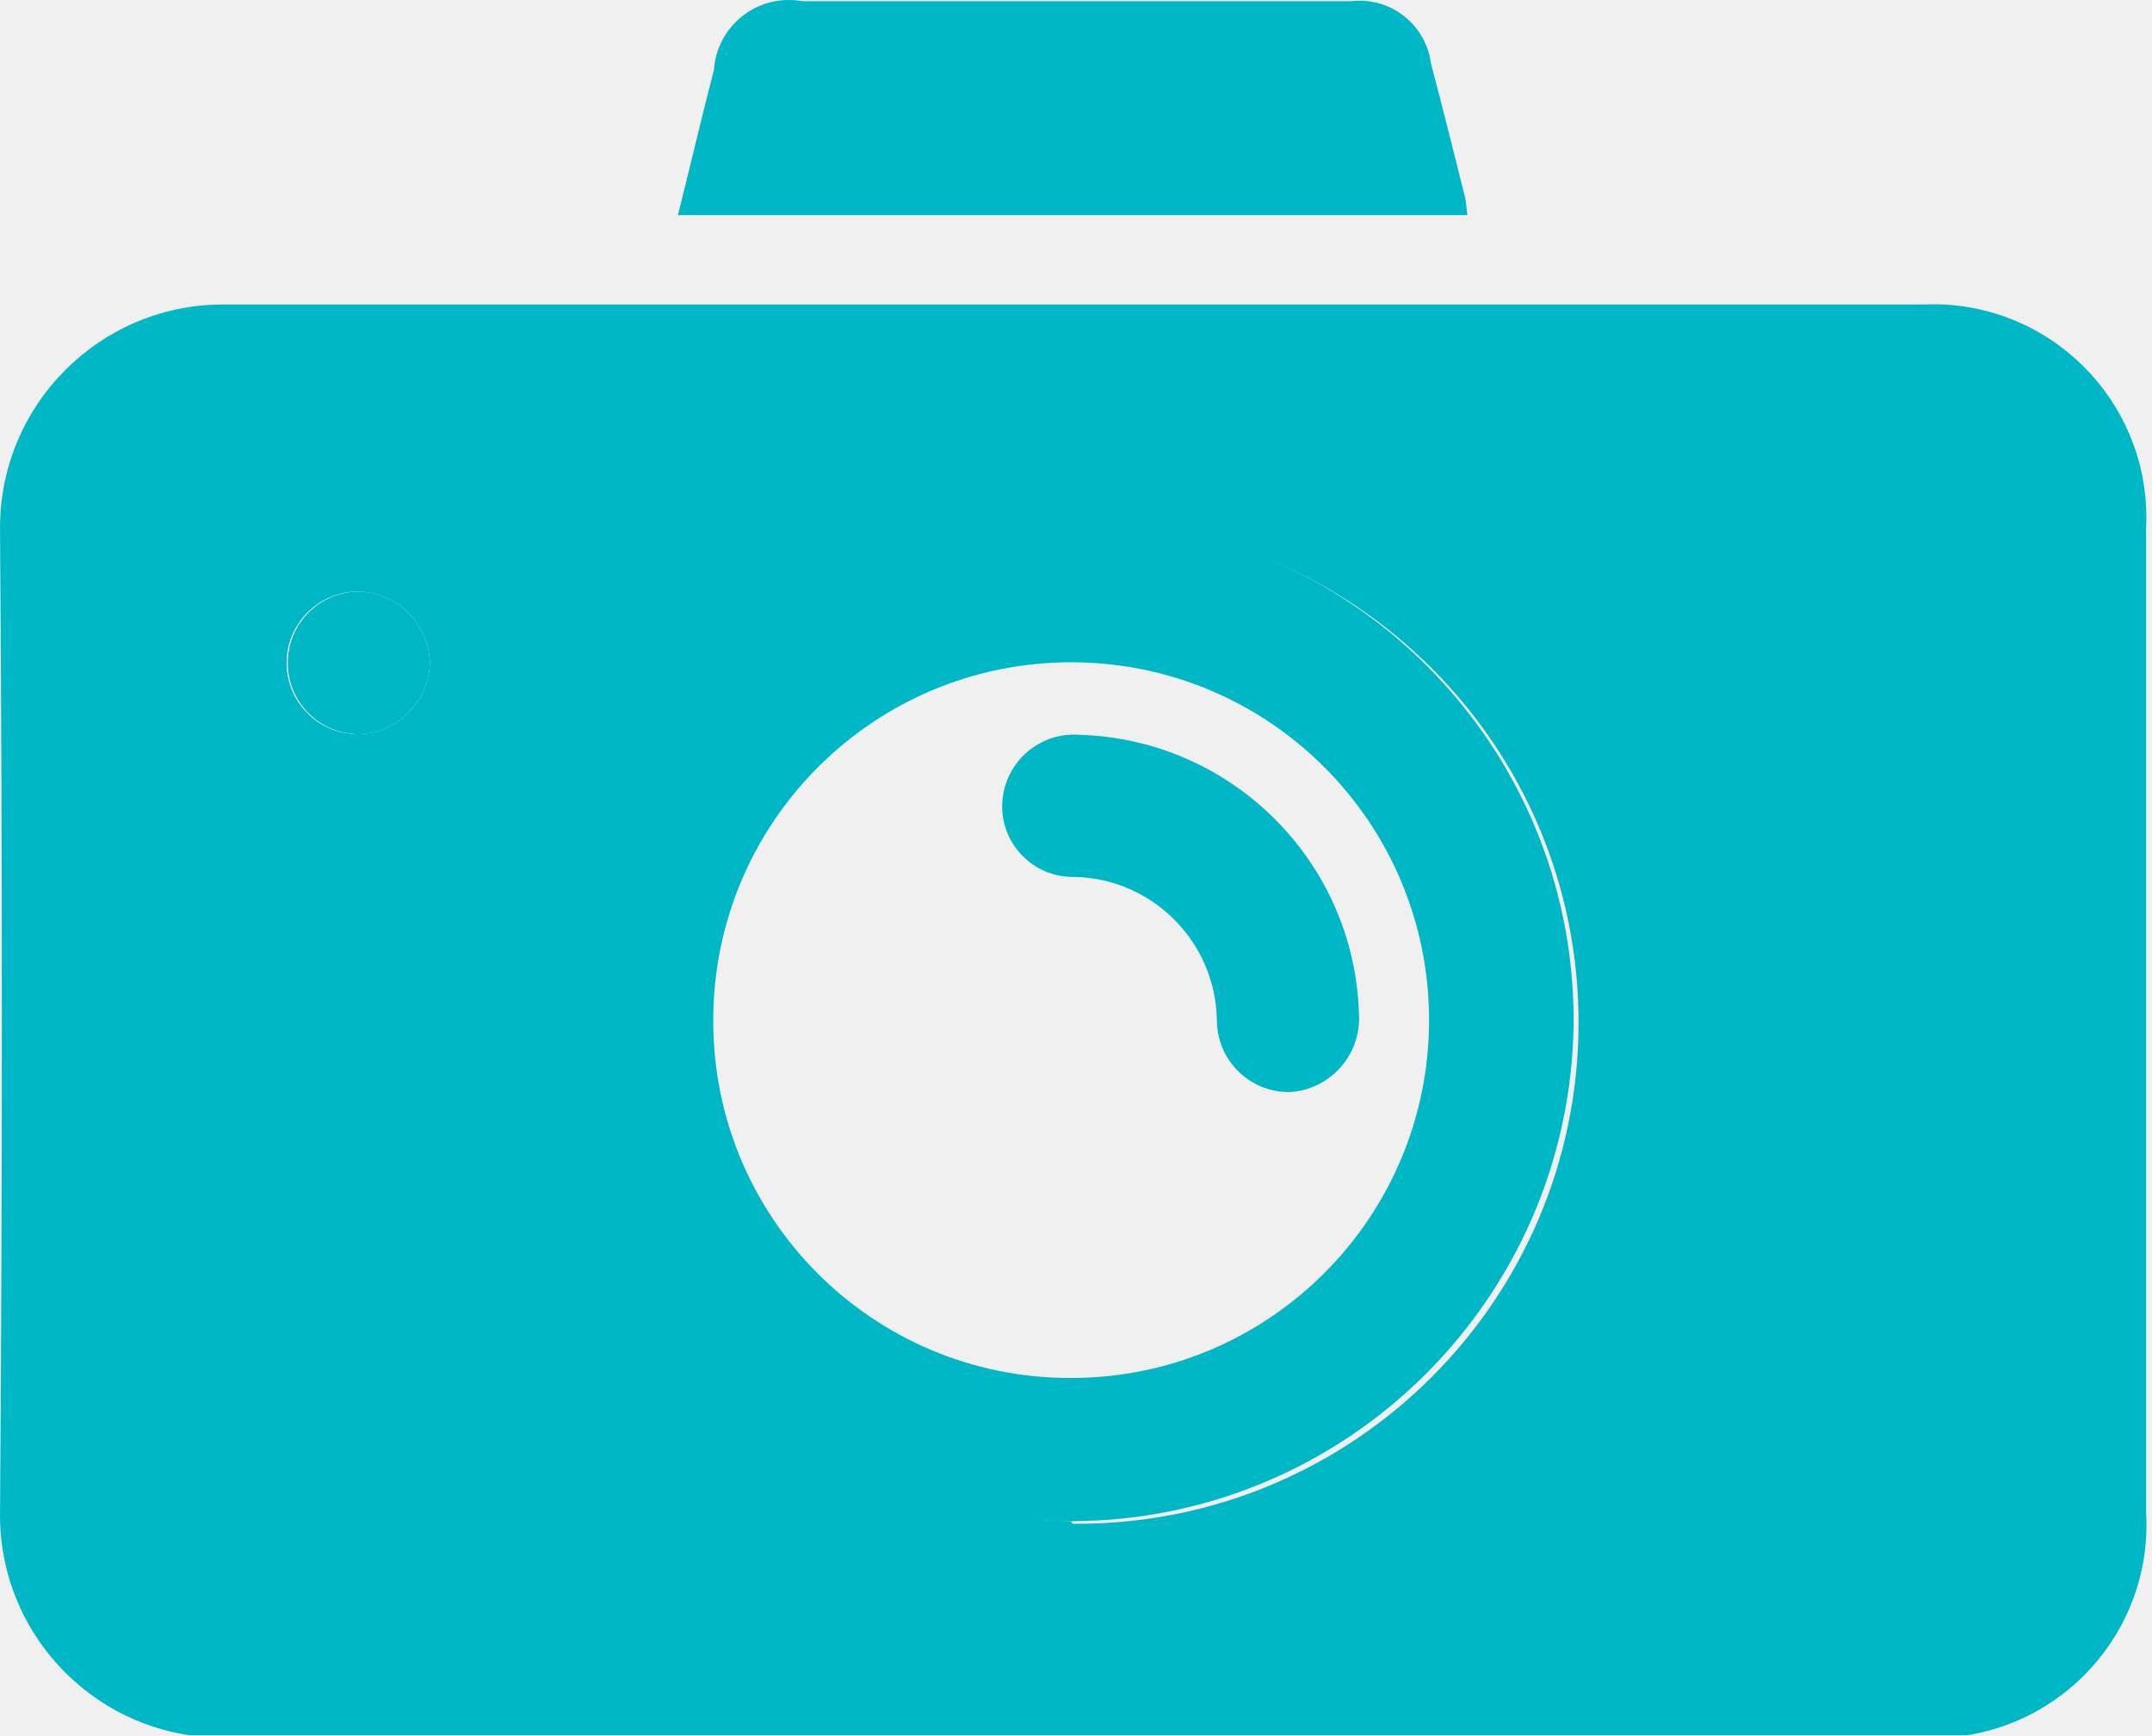
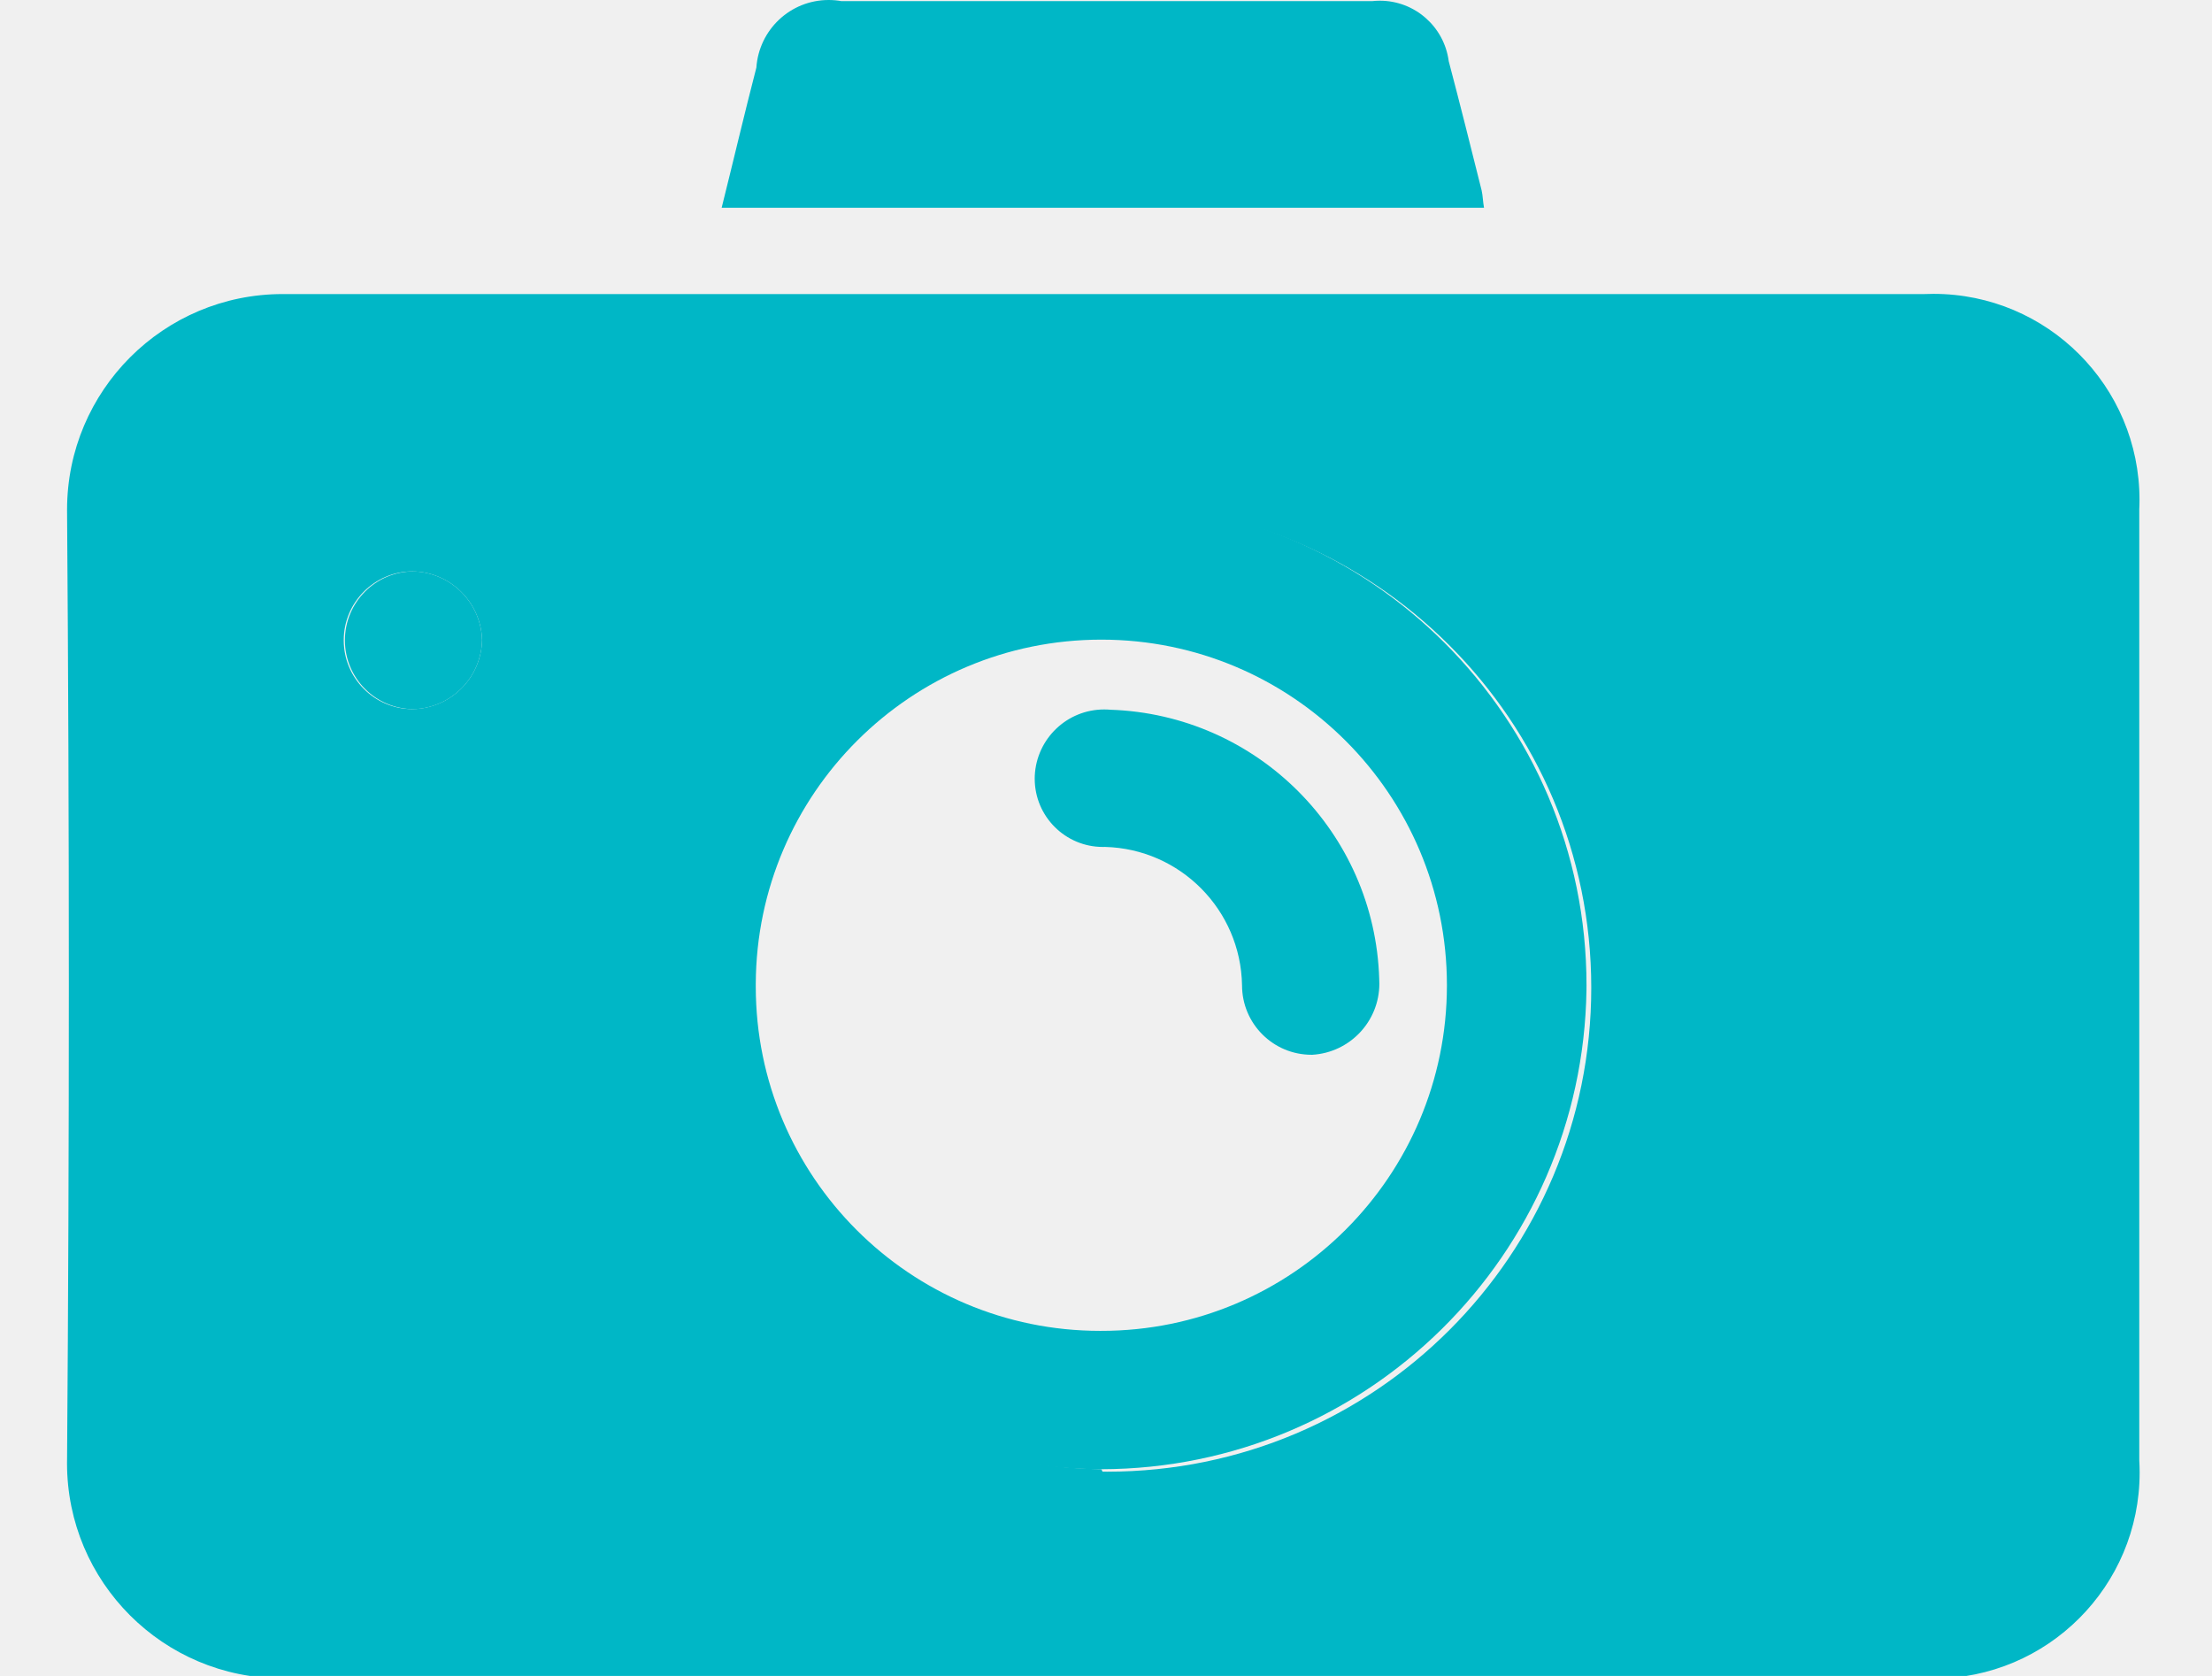
- <svg xmlns="http://www.w3.org/2000/svg" width="62" height="50" viewBox="0 0 62 50" fill="none">
+ <svg xmlns="http://www.w3.org/2000/svg" width="66" height="50" viewBox="0 0 62 50" fill="none">
  <g clip-path="url(#clip0_58_109)">
    <path d="M30.897 50.07C22.766 50.07 14.635 50.07 6.505 50.07C6.478 50.07 6.447 50.071 6.415 50.071C2.872 50.071 0 47.199 0 43.656C0 43.624 0 43.593 0.001 43.561V43.566C0.072 34.13 0.072 24.689 0.001 15.242C0.001 15.231 0.001 15.219 0.001 15.206C0.001 11.653 2.881 8.773 6.434 8.773C22.767 8.773 39.082 8.773 55.415 8.773C55.497 8.769 55.593 8.767 55.69 8.767C59.085 8.767 61.837 11.519 61.837 14.914C61.837 15.017 61.834 15.119 61.829 15.22L61.83 15.206V43.566C61.837 43.675 61.841 43.802 61.841 43.931C61.841 47.326 59.089 50.078 55.694 50.078C55.59 50.078 55.486 50.075 55.383 50.07L55.398 50.071L30.897 50.07ZM30.897 43.905C30.939 43.905 30.99 43.906 31.04 43.906C39.014 43.906 45.479 37.441 45.479 29.467C45.479 21.493 39.014 15.028 31.04 15.028C23.078 15.028 16.622 21.472 16.601 29.428V29.43C16.65 37.315 22.988 43.703 30.849 43.833H30.861L30.897 43.905ZM12.384 19.083C12.345 17.962 11.436 17.065 10.313 17.046H10.311C9.176 17.046 8.256 17.966 8.256 19.101C8.256 20.236 9.176 21.156 10.311 21.156C11.448 21.136 12.364 20.22 12.384 19.085V19.083Z" fill="#00B7C6" />
    <path d="M42.28 6.199H19.532C19.889 4.769 20.211 3.393 20.568 2.017C20.646 0.887 21.582 0 22.725 0C22.859 0 22.991 0.012 23.118 0.036L23.105 0.034H38.938C39.008 0.026 39.089 0.021 39.17 0.021C40.219 0.021 41.085 0.8 41.224 1.81L41.225 1.821C41.565 3.108 41.886 4.394 42.208 5.681C42.244 5.842 42.244 6.003 42.279 6.199H42.28Z" fill="#00B7C6" />
    <path d="M30.861 43.833C22.902 43.812 16.459 37.356 16.459 29.394C16.459 21.42 22.924 14.955 30.898 14.955C38.872 14.955 45.337 21.42 45.337 29.394C45.337 29.444 45.337 29.494 45.336 29.545V29.537C45.215 37.446 38.785 43.814 30.863 43.833H30.861V43.833ZM30.861 39.705C36.556 39.705 41.172 35.089 41.172 29.394C41.172 23.699 36.556 19.083 30.861 19.083C25.179 19.083 20.57 23.679 20.55 29.356V29.358C20.55 29.379 20.55 29.405 20.55 29.43C20.55 35.105 25.15 39.705 30.825 39.705C30.863 39.705 30.901 39.705 30.938 39.704H30.932L30.861 39.705Z" fill="#00B7C6" />
    <path d="M12.384 19.083C12.365 20.208 11.468 21.117 10.35 21.156H10.346C9.211 21.156 8.291 20.236 8.291 19.101C8.291 17.966 9.211 17.046 10.346 17.046C11.455 17.084 12.345 17.974 12.383 19.08V19.084L12.384 19.083Z" fill="#00B7C6" />
    <path d="M31.129 21.174C35.507 21.318 39.019 24.835 39.152 29.203V29.216C39.154 29.254 39.156 29.299 39.156 29.345C39.156 30.477 38.272 31.402 37.156 31.468H37.15C37.145 31.468 37.138 31.468 37.132 31.468C35.987 31.468 35.059 30.54 35.059 29.395C35.02 27.143 33.215 25.326 30.972 25.267H30.966C30.949 25.267 30.93 25.268 30.91 25.268C29.785 25.268 28.873 24.356 28.873 23.231C28.873 23.199 28.874 23.168 28.875 23.136V23.14C28.929 22.039 29.836 21.166 30.946 21.166C31.01 21.166 31.073 21.169 31.135 21.174L31.127 21.173L31.129 21.174Z" fill="#00B7C6" />
  </g>
  <defs>
    <clipPath id="clip0_58_109">
      <rect width="62" height="50" fill="white" />
    </clipPath>
  </defs>
</svg>
